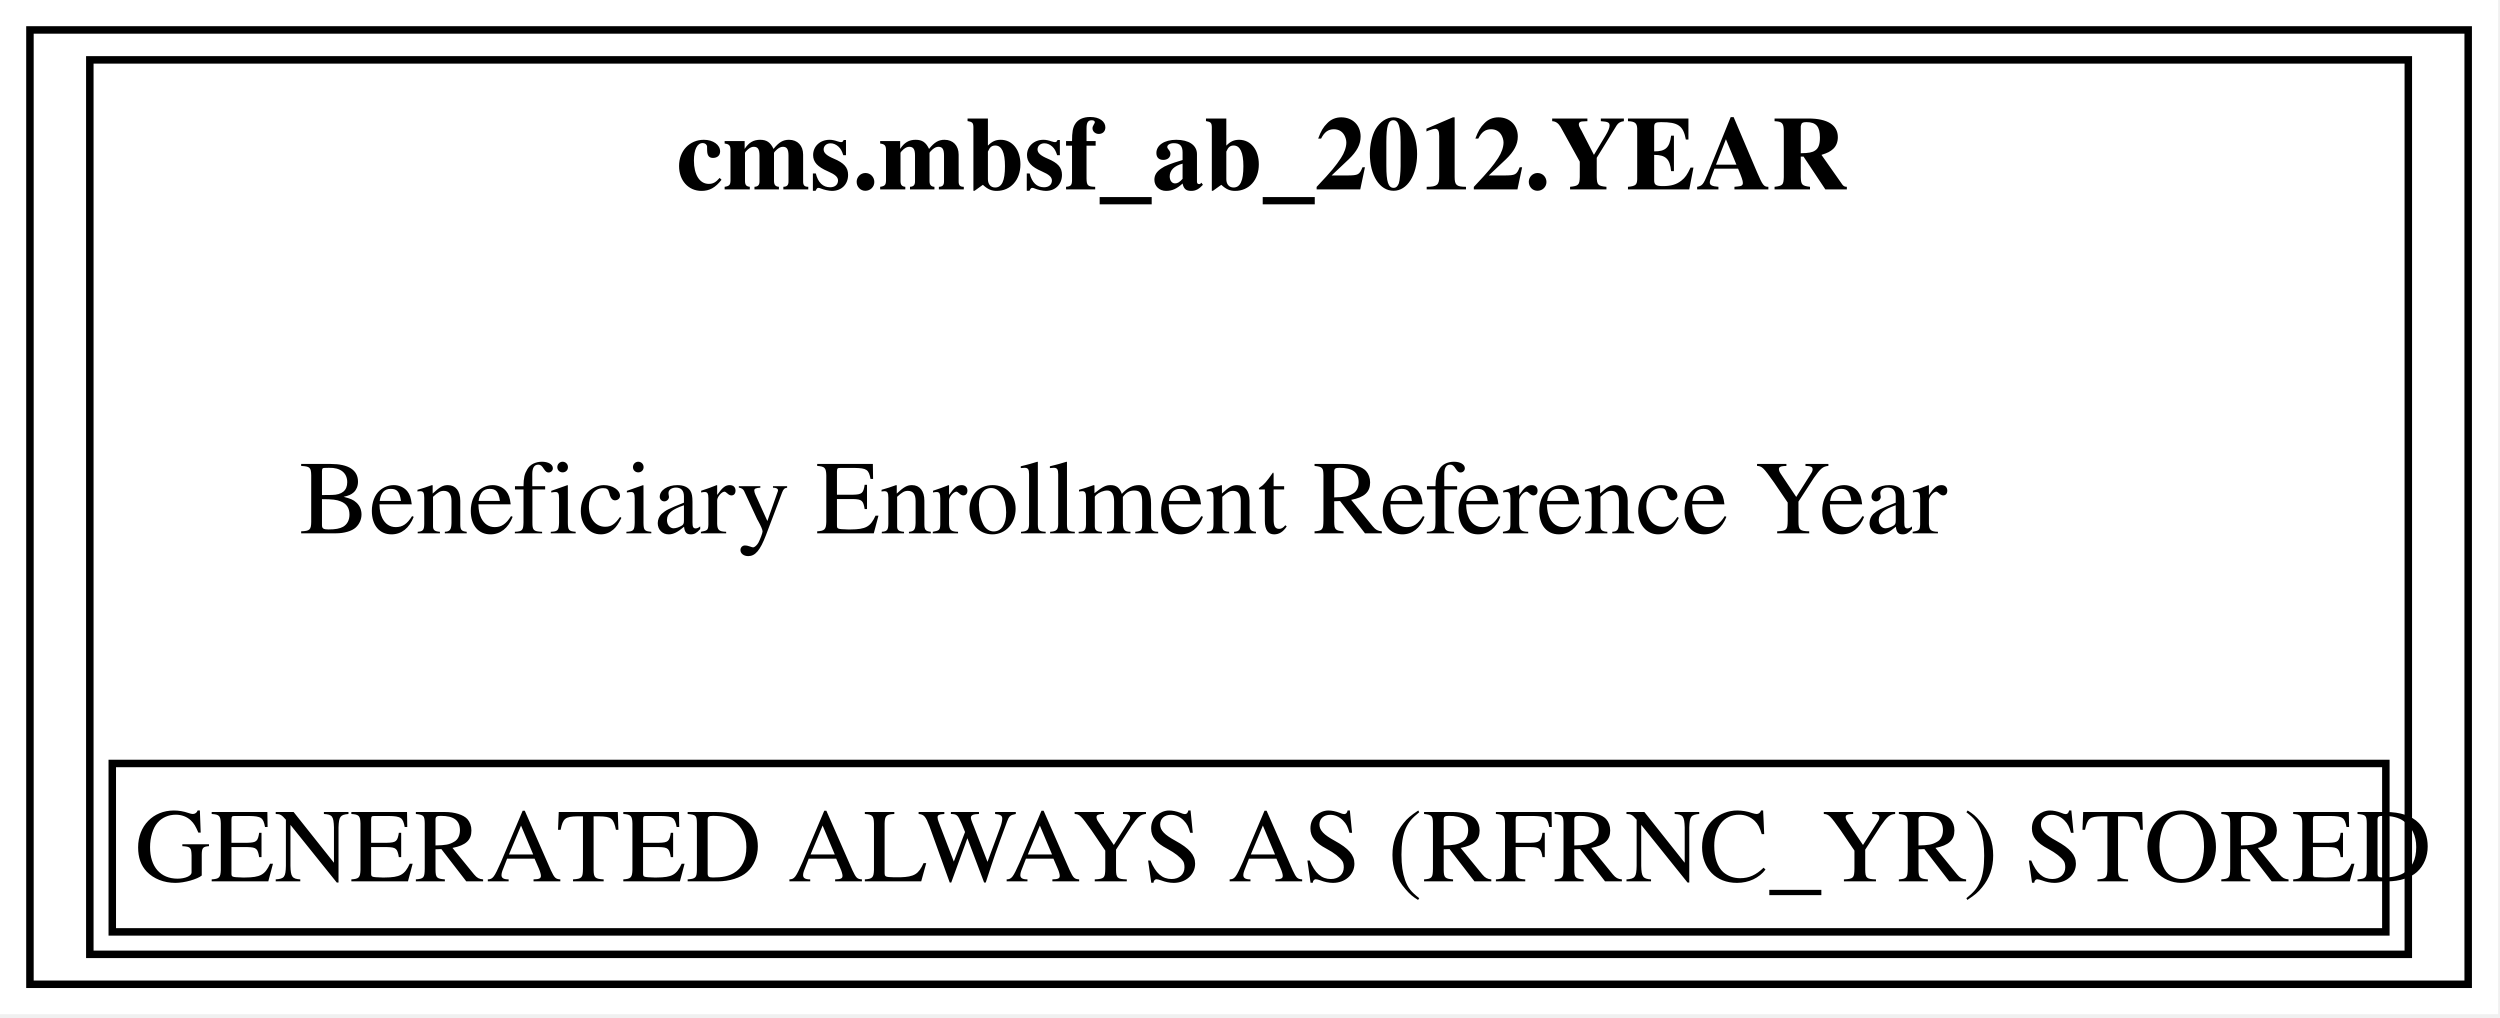
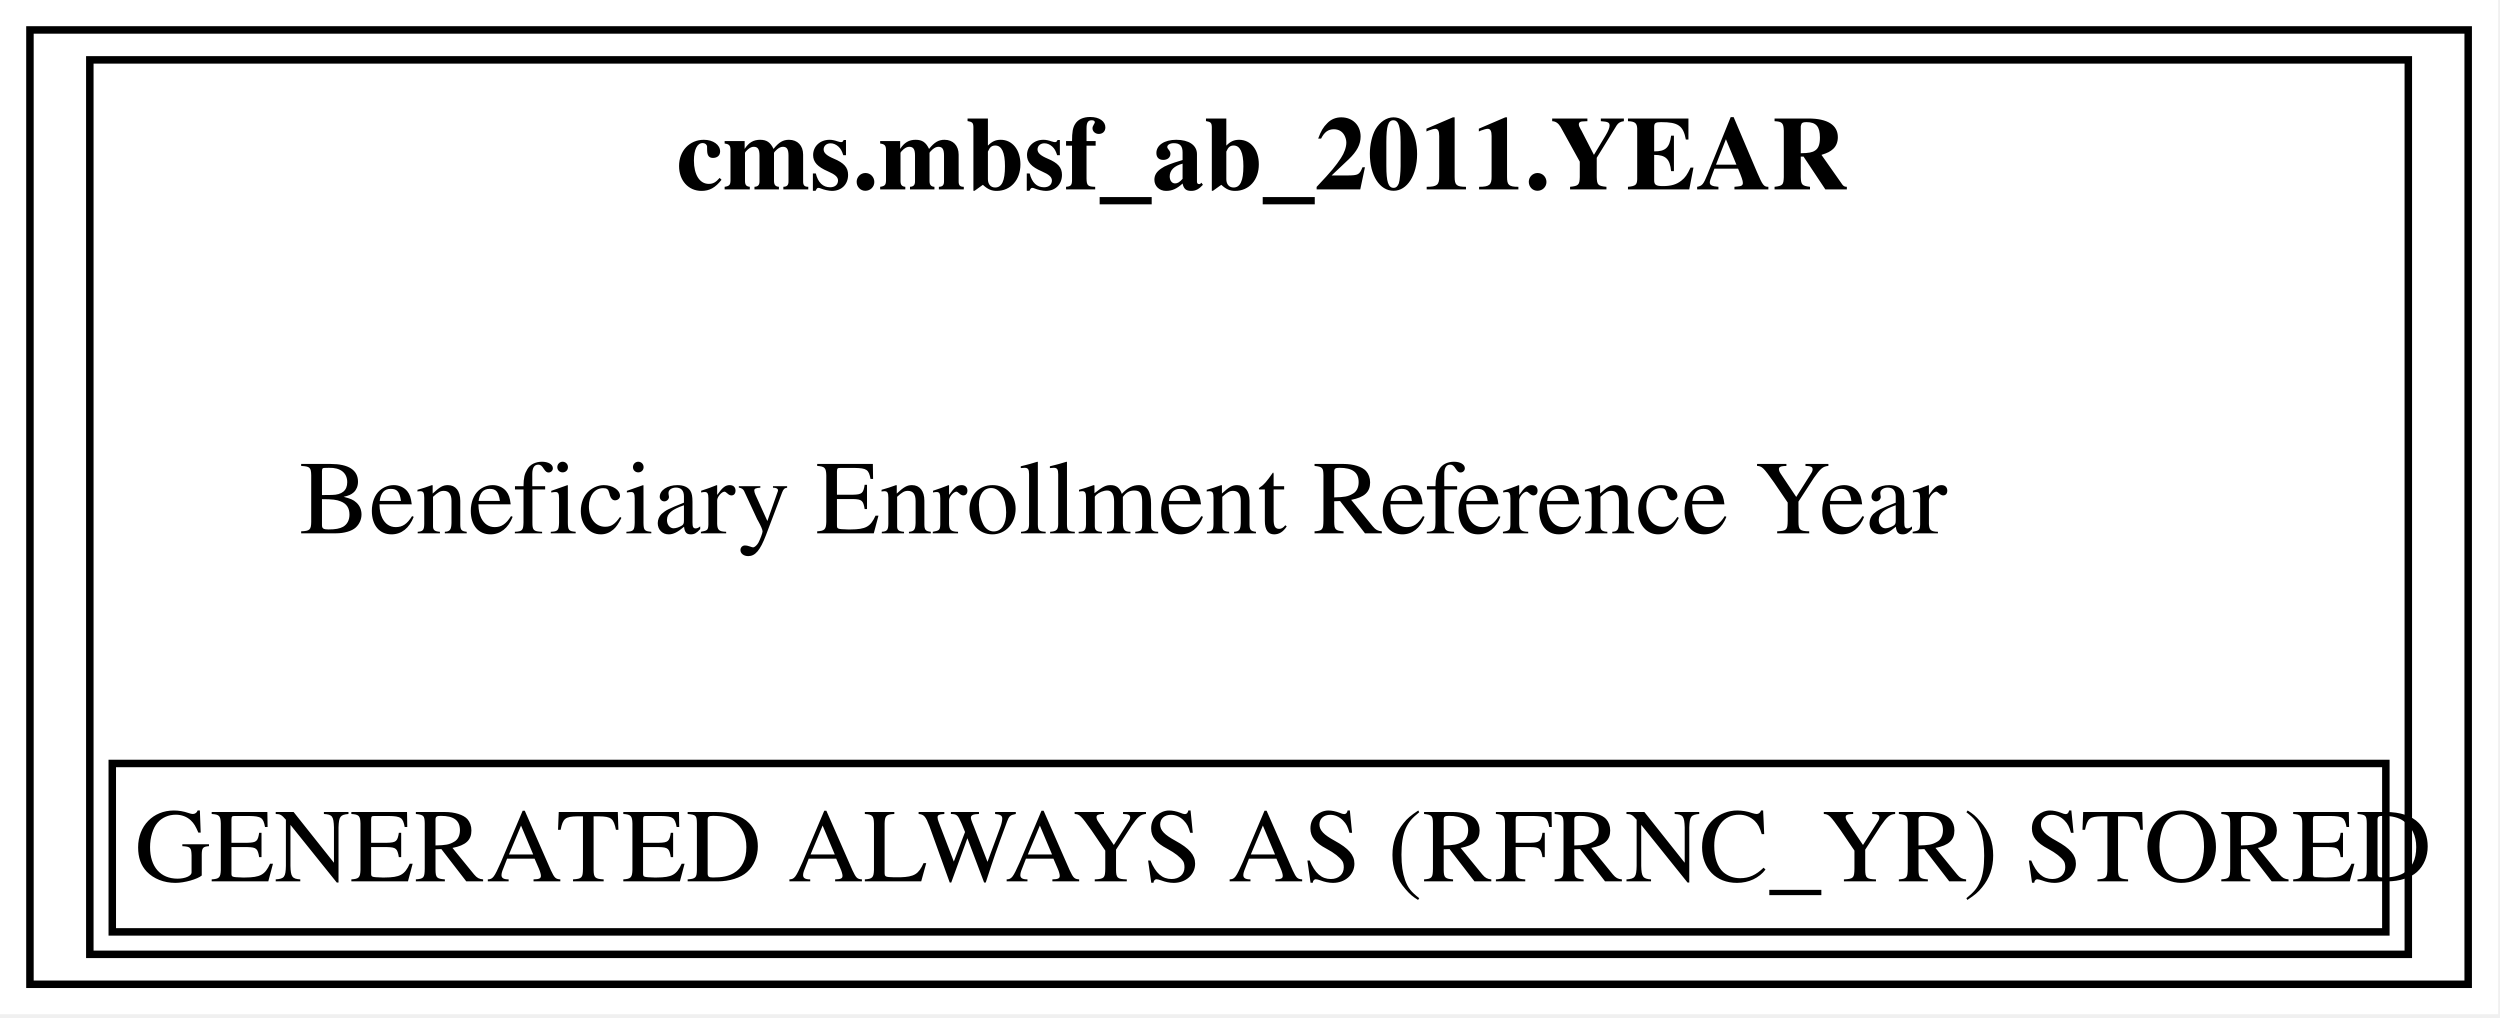
<svg xmlns="http://www.w3.org/2000/svg" xmlns:xlink="http://www.w3.org/1999/xlink" width="334pt" height="136pt" viewBox="0.00 0.00 334.00 136.00">
  <g id="graph0" class="graph" transform="scale(1 1) rotate(0) translate(4 131.5)">
    <polygon fill="white" stroke="none" points="-4,4 -4,-131.5 329.75,-131.5 329.75,4 -4,4" />
    <g id="node1" class="node">
      <g id="a_node1">
-         <a xlink:href="../cms.mbsf_ab_2012/YEAR.html" xlink:title="&lt;TABLE&gt;" target="_blank">
+         <a xlink:href="../cms.mbsf_ab_2011/YEAR.html" xlink:title="&lt;TABLE&gt;" target="_blank">
          <polygon fill="none" stroke="black" points="325.75,-127.5 0,-127.5 0,0 325.75,0 325.75,-127.5" />
-           <text xml:space="preserve" text-anchor="start" x="86.38" y="-106.2" font-family="Times,serif" font-weight="bold" font-size="14.00">cms.mbsf_ab_2012.YEAR</text>
+           <text xml:space="preserve" text-anchor="start" x="86.38" y="-106.2" font-family="Times,serif" font-weight="bold" font-size="14.00">cms.mbsf_ab_2011.YEAR</text>
          <text xml:space="preserve" text-anchor="start" x="36" y="-60.25" font-family="Times,serif" font-size="14.00">Beneficiary Enrollment Reference Year</text>
          <polygon fill="none" stroke="black" points="11,-7 11,-29.5 314.75,-29.5 314.75,-7 11,-7" />
          <text xml:space="preserve" text-anchor="start" x="14" y="-13.75" font-family="Times,serif" font-size="14.00">GENERATED ALWAYS AS (RFRNC_YR) STORED</text>
          <polygon fill="none" stroke="black" points="8,-4 8,-123.5 317.75,-123.5 317.75,-4 8,-4" />
        </a>
      </g>
    </g>
  </g>
</svg>
